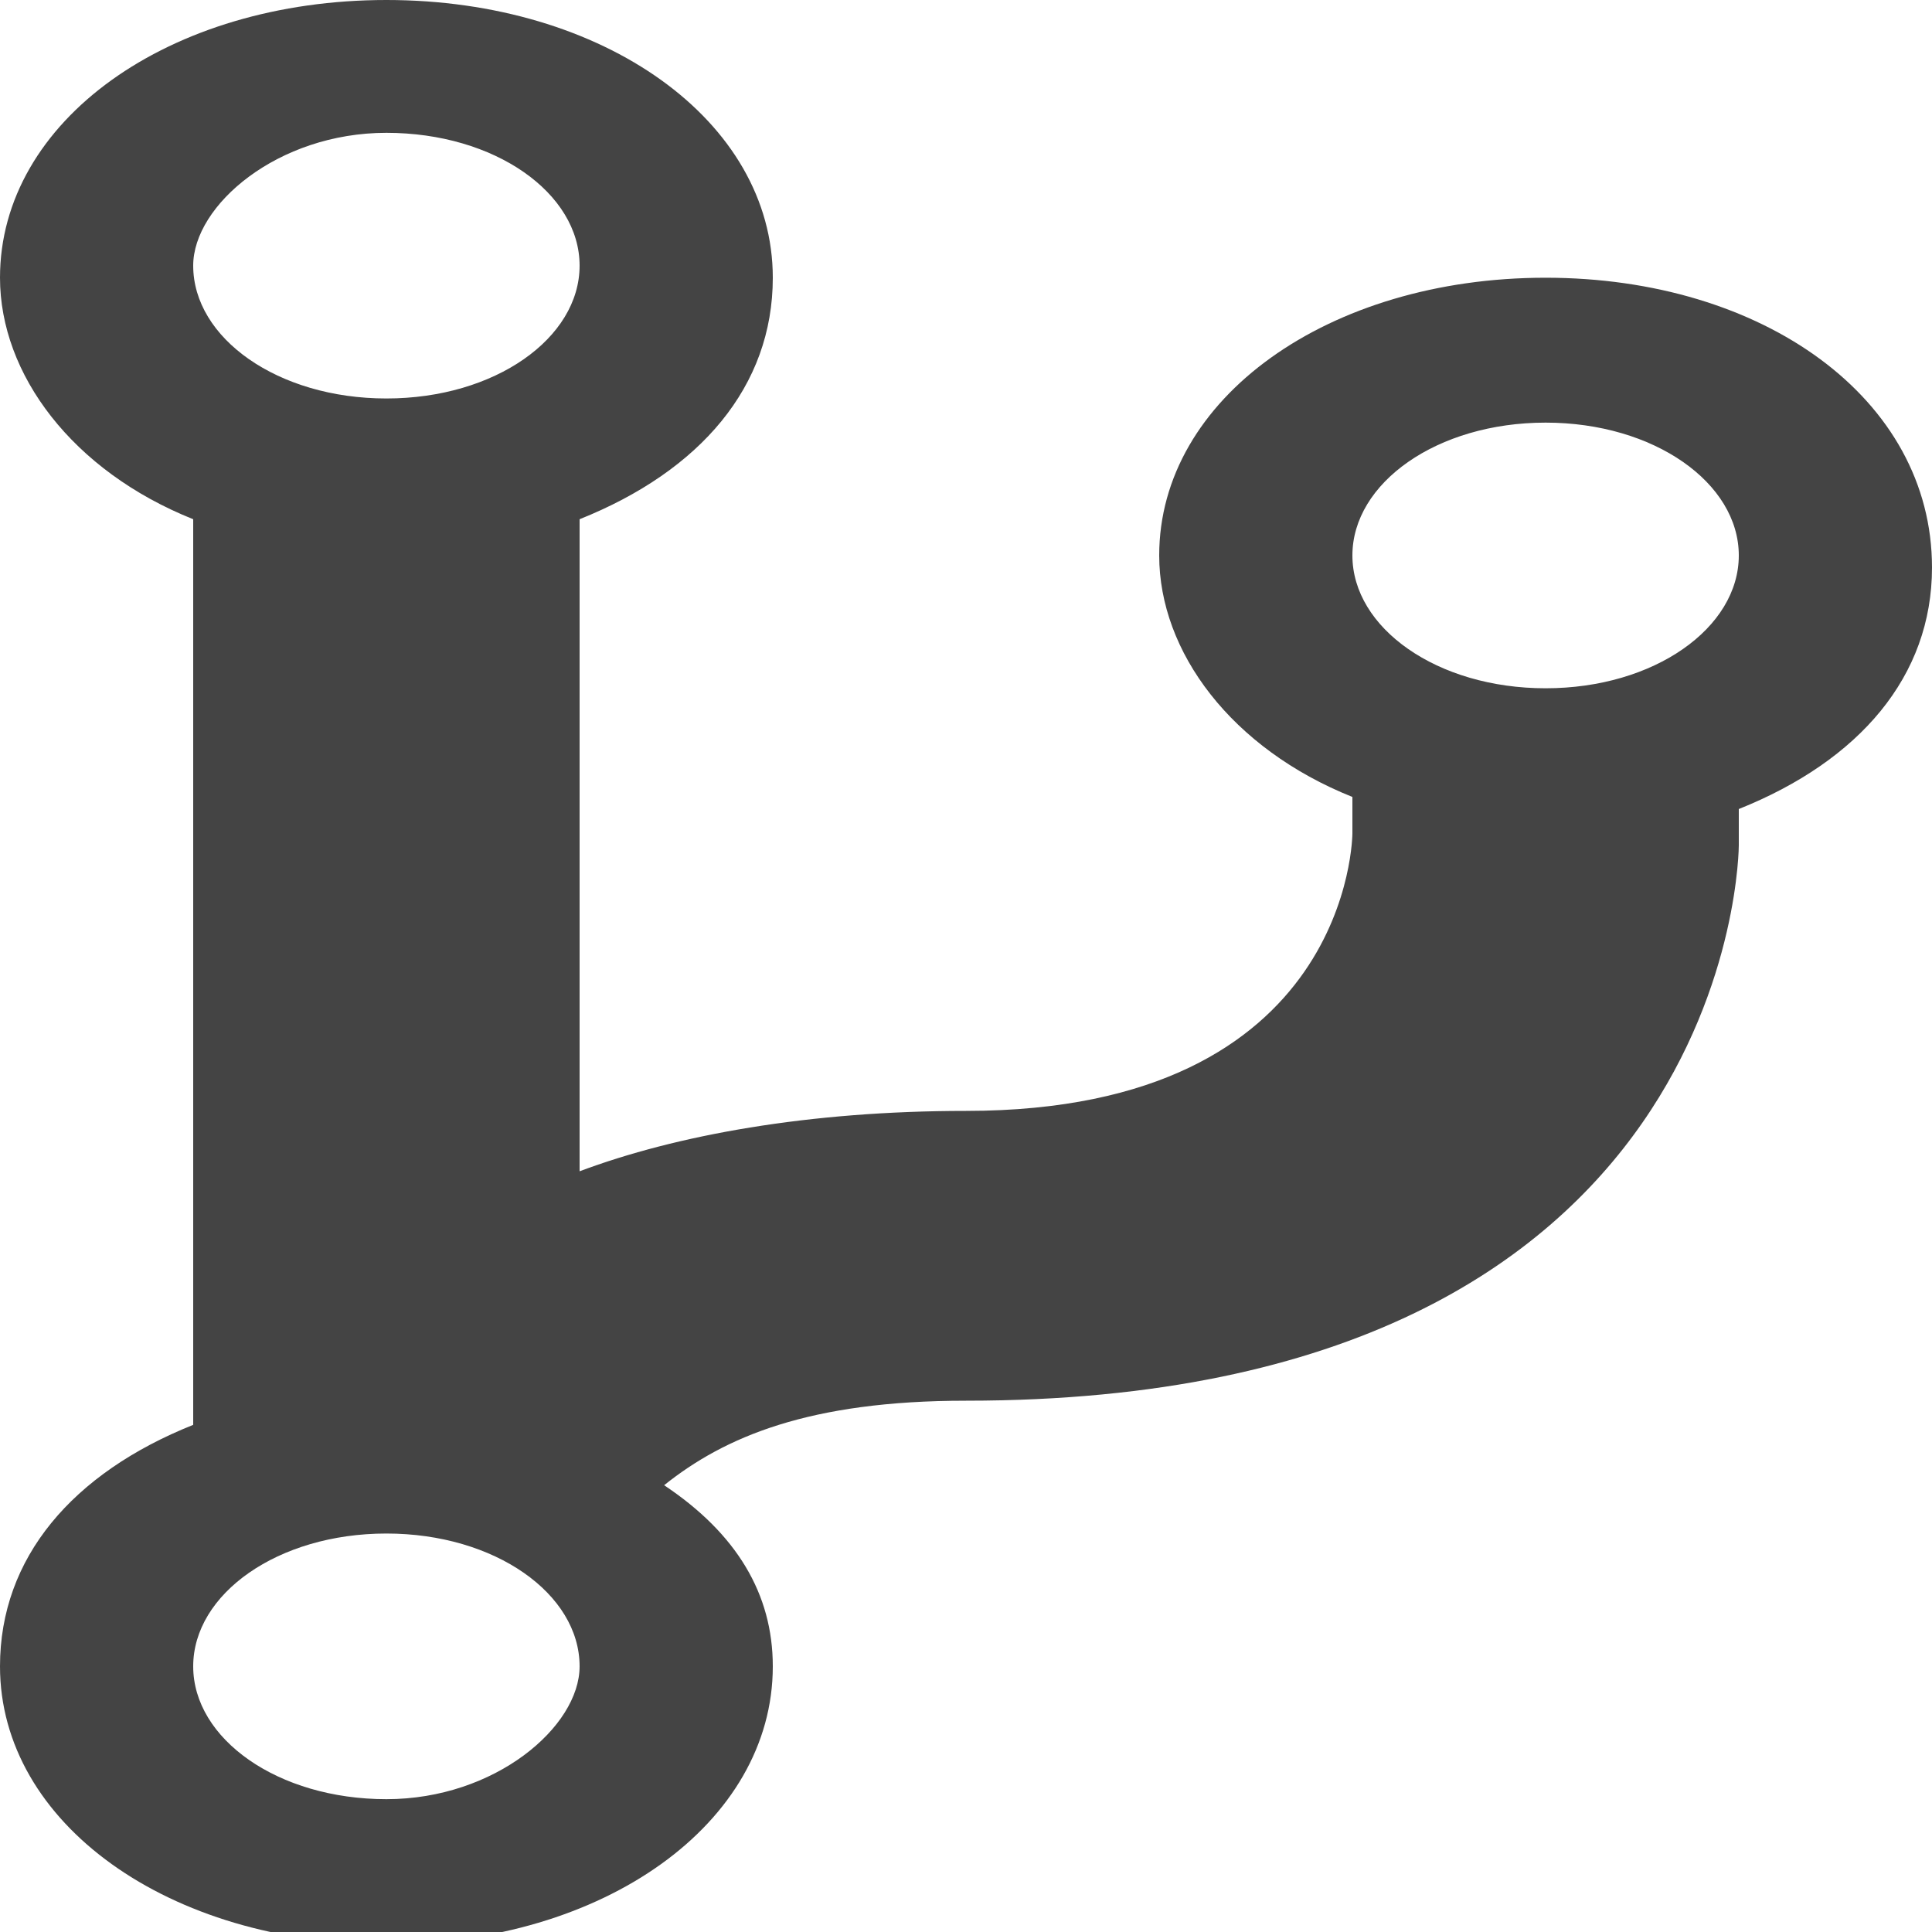
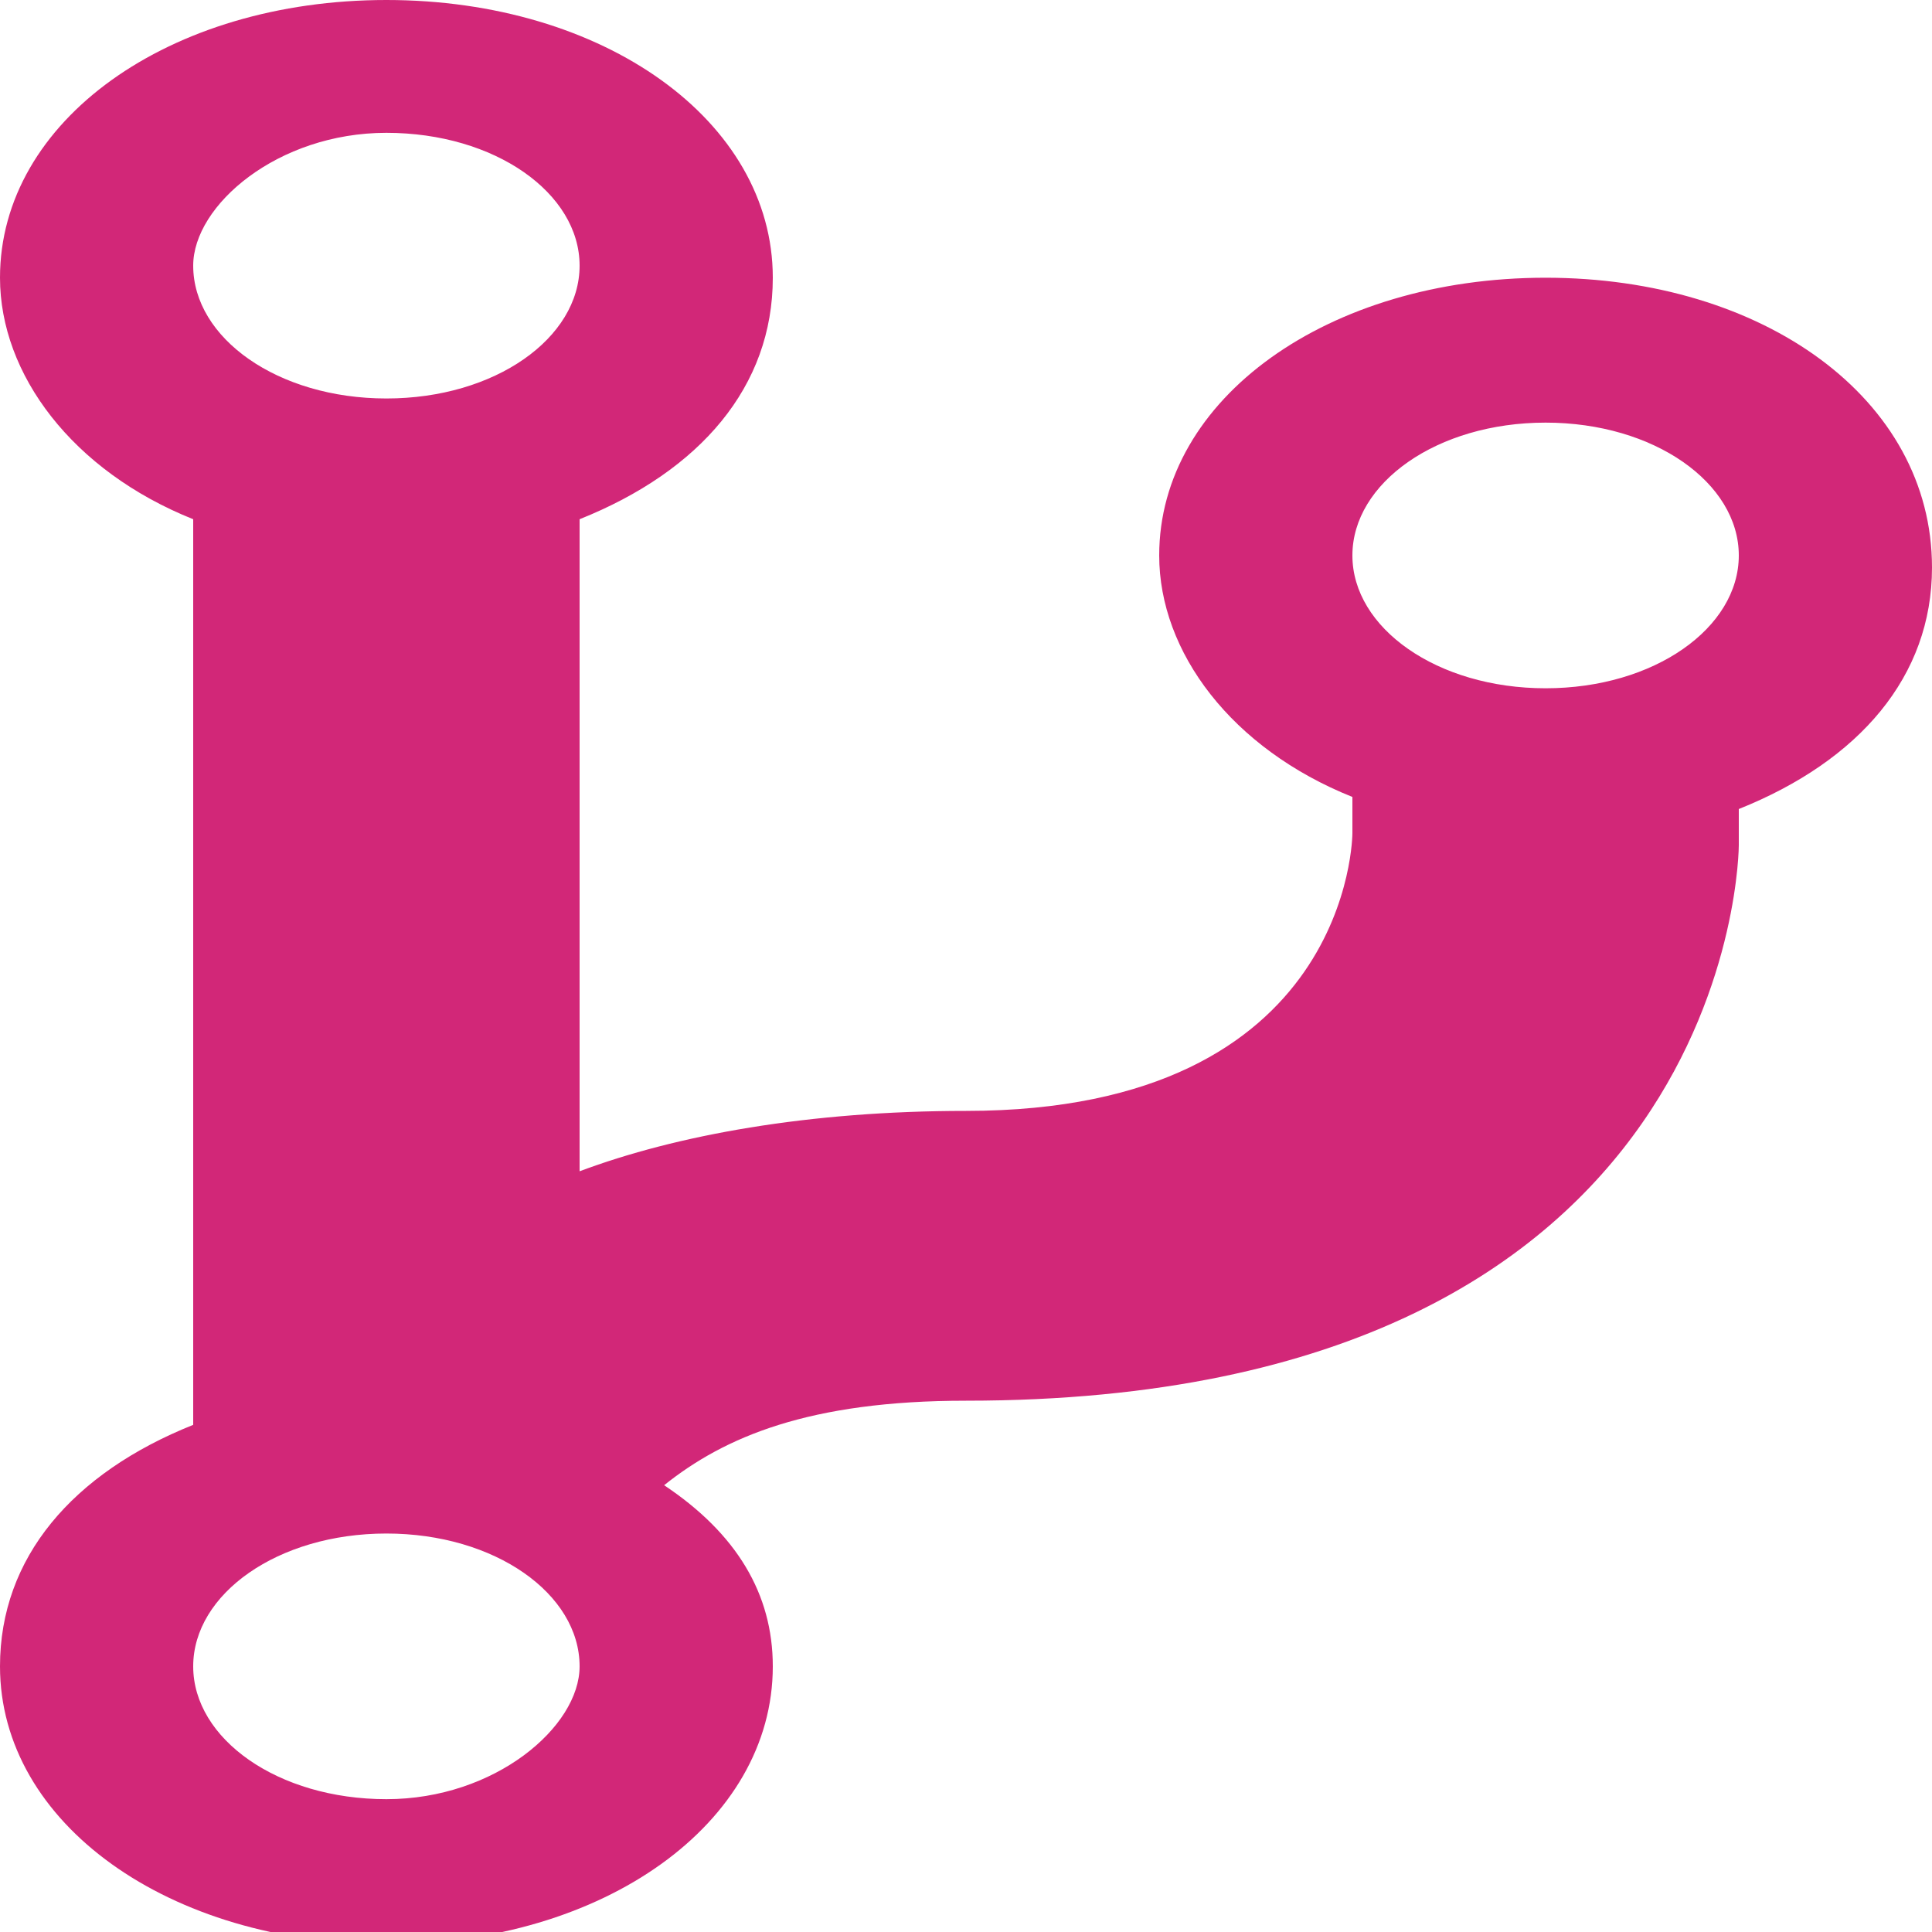
<svg xmlns="http://www.w3.org/2000/svg" version="1.1" x="0px" y="0px" width="16px" height="16px" viewBox="312 504 16 16" enable-background="new 312 504 16 16" xml:space="preserve">
-   <path d="M324.8,506.3c-1.8,0-3.2,1-3.2,2.3c0,0.8,0.6,1.6,1.6,2v0.3c0,0,0,2.3-3.2,2.3c-1.3,0-2.4,0.2-3.2,0.5v-5.4     c1-0.4,1.6-1.1,1.6-2c0-1.3-1.4-2.3-3.2-2.3c-1.8,0-3.2,1-3.2,2.3c0,0.8,0.6,1.6,1.6,2v7.5c-1,0.4-1.6,1.1-1.6,2     c0,1.3,1.4,2.3,3.2,2.3c1.8,0,3.2-1,3.2-2.3c0-0.6-0.3-1.1-0.9-1.5c0.5-0.4,1.2-0.7,2.5-0.7c6.4,0,6.4-4.6,6.4-4.6v-0.3     c1-0.4,1.6-1.1,1.6-2C328,507.3,326.6,506.3,324.8,506.3z M315.2,505.1c0.9,0,1.6,0.5,1.6,1.1c0,0.6-0.7,1.1-1.6,1.1     c-0.9,0-1.6-0.5-1.6-1.1C313.6,505.7,314.3,505.1,315.2,505.1z M315.2,518.9c-0.9,0-1.6-0.5-1.6-1.1c0-0.6,0.7-1.1,1.6-1.1     c0.9,0,1.6,0.5,1.6,1.1C316.8,518.3,316.1,518.9,315.2,518.9z M324.8,509.7c-0.9,0-1.6-0.5-1.6-1.1c0-0.6,0.7-1.1,1.6-1.1     c0.9,0,1.6,0.5,1.6,1.1C326.4,509.2,325.7,509.7,324.8,509.7z" fill="#444444" />
+   <path d="M324.8,506.3c-1.8,0-3.2,1-3.2,2.3c0,0.8,0.6,1.6,1.6,2v0.3c0,0,0,2.3-3.2,2.3c-1.3,0-2.4,0.2-3.2,0.5v-5.4     c1-0.4,1.6-1.1,1.6-2c0-1.3-1.4-2.3-3.2-2.3c-1.8,0-3.2,1-3.2,2.3c0,0.8,0.6,1.6,1.6,2v7.5c-1,0.4-1.6,1.1-1.6,2     c0,1.3,1.4,2.3,3.2,2.3c1.8,0,3.2-1,3.2-2.3c0-0.6-0.3-1.1-0.9-1.5c0.5-0.4,1.2-0.7,2.5-0.7c6.4,0,6.4-4.6,6.4-4.6v-0.3     c1-0.4,1.6-1.1,1.6-2C328,507.3,326.6,506.3,324.8,506.3z M315.2,505.1c0.9,0,1.6,0.5,1.6,1.1c0,0.6-0.7,1.1-1.6,1.1     c-0.9,0-1.6-0.5-1.6-1.1C313.6,505.7,314.3,505.1,315.2,505.1z M315.2,518.9c-0.9,0-1.6-0.5-1.6-1.1c0-0.6,0.7-1.1,1.6-1.1     c0.9,0,1.6,0.5,1.6,1.1C316.8,518.3,316.1,518.9,315.2,518.9z M324.8,509.7c-0.9,0-1.6-0.5-1.6-1.1c0-0.6,0.7-1.1,1.6-1.1     c0.9,0,1.6,0.5,1.6,1.1C326.4,509.2,325.7,509.7,324.8,509.7z" fill="#D22778" />
</svg>
